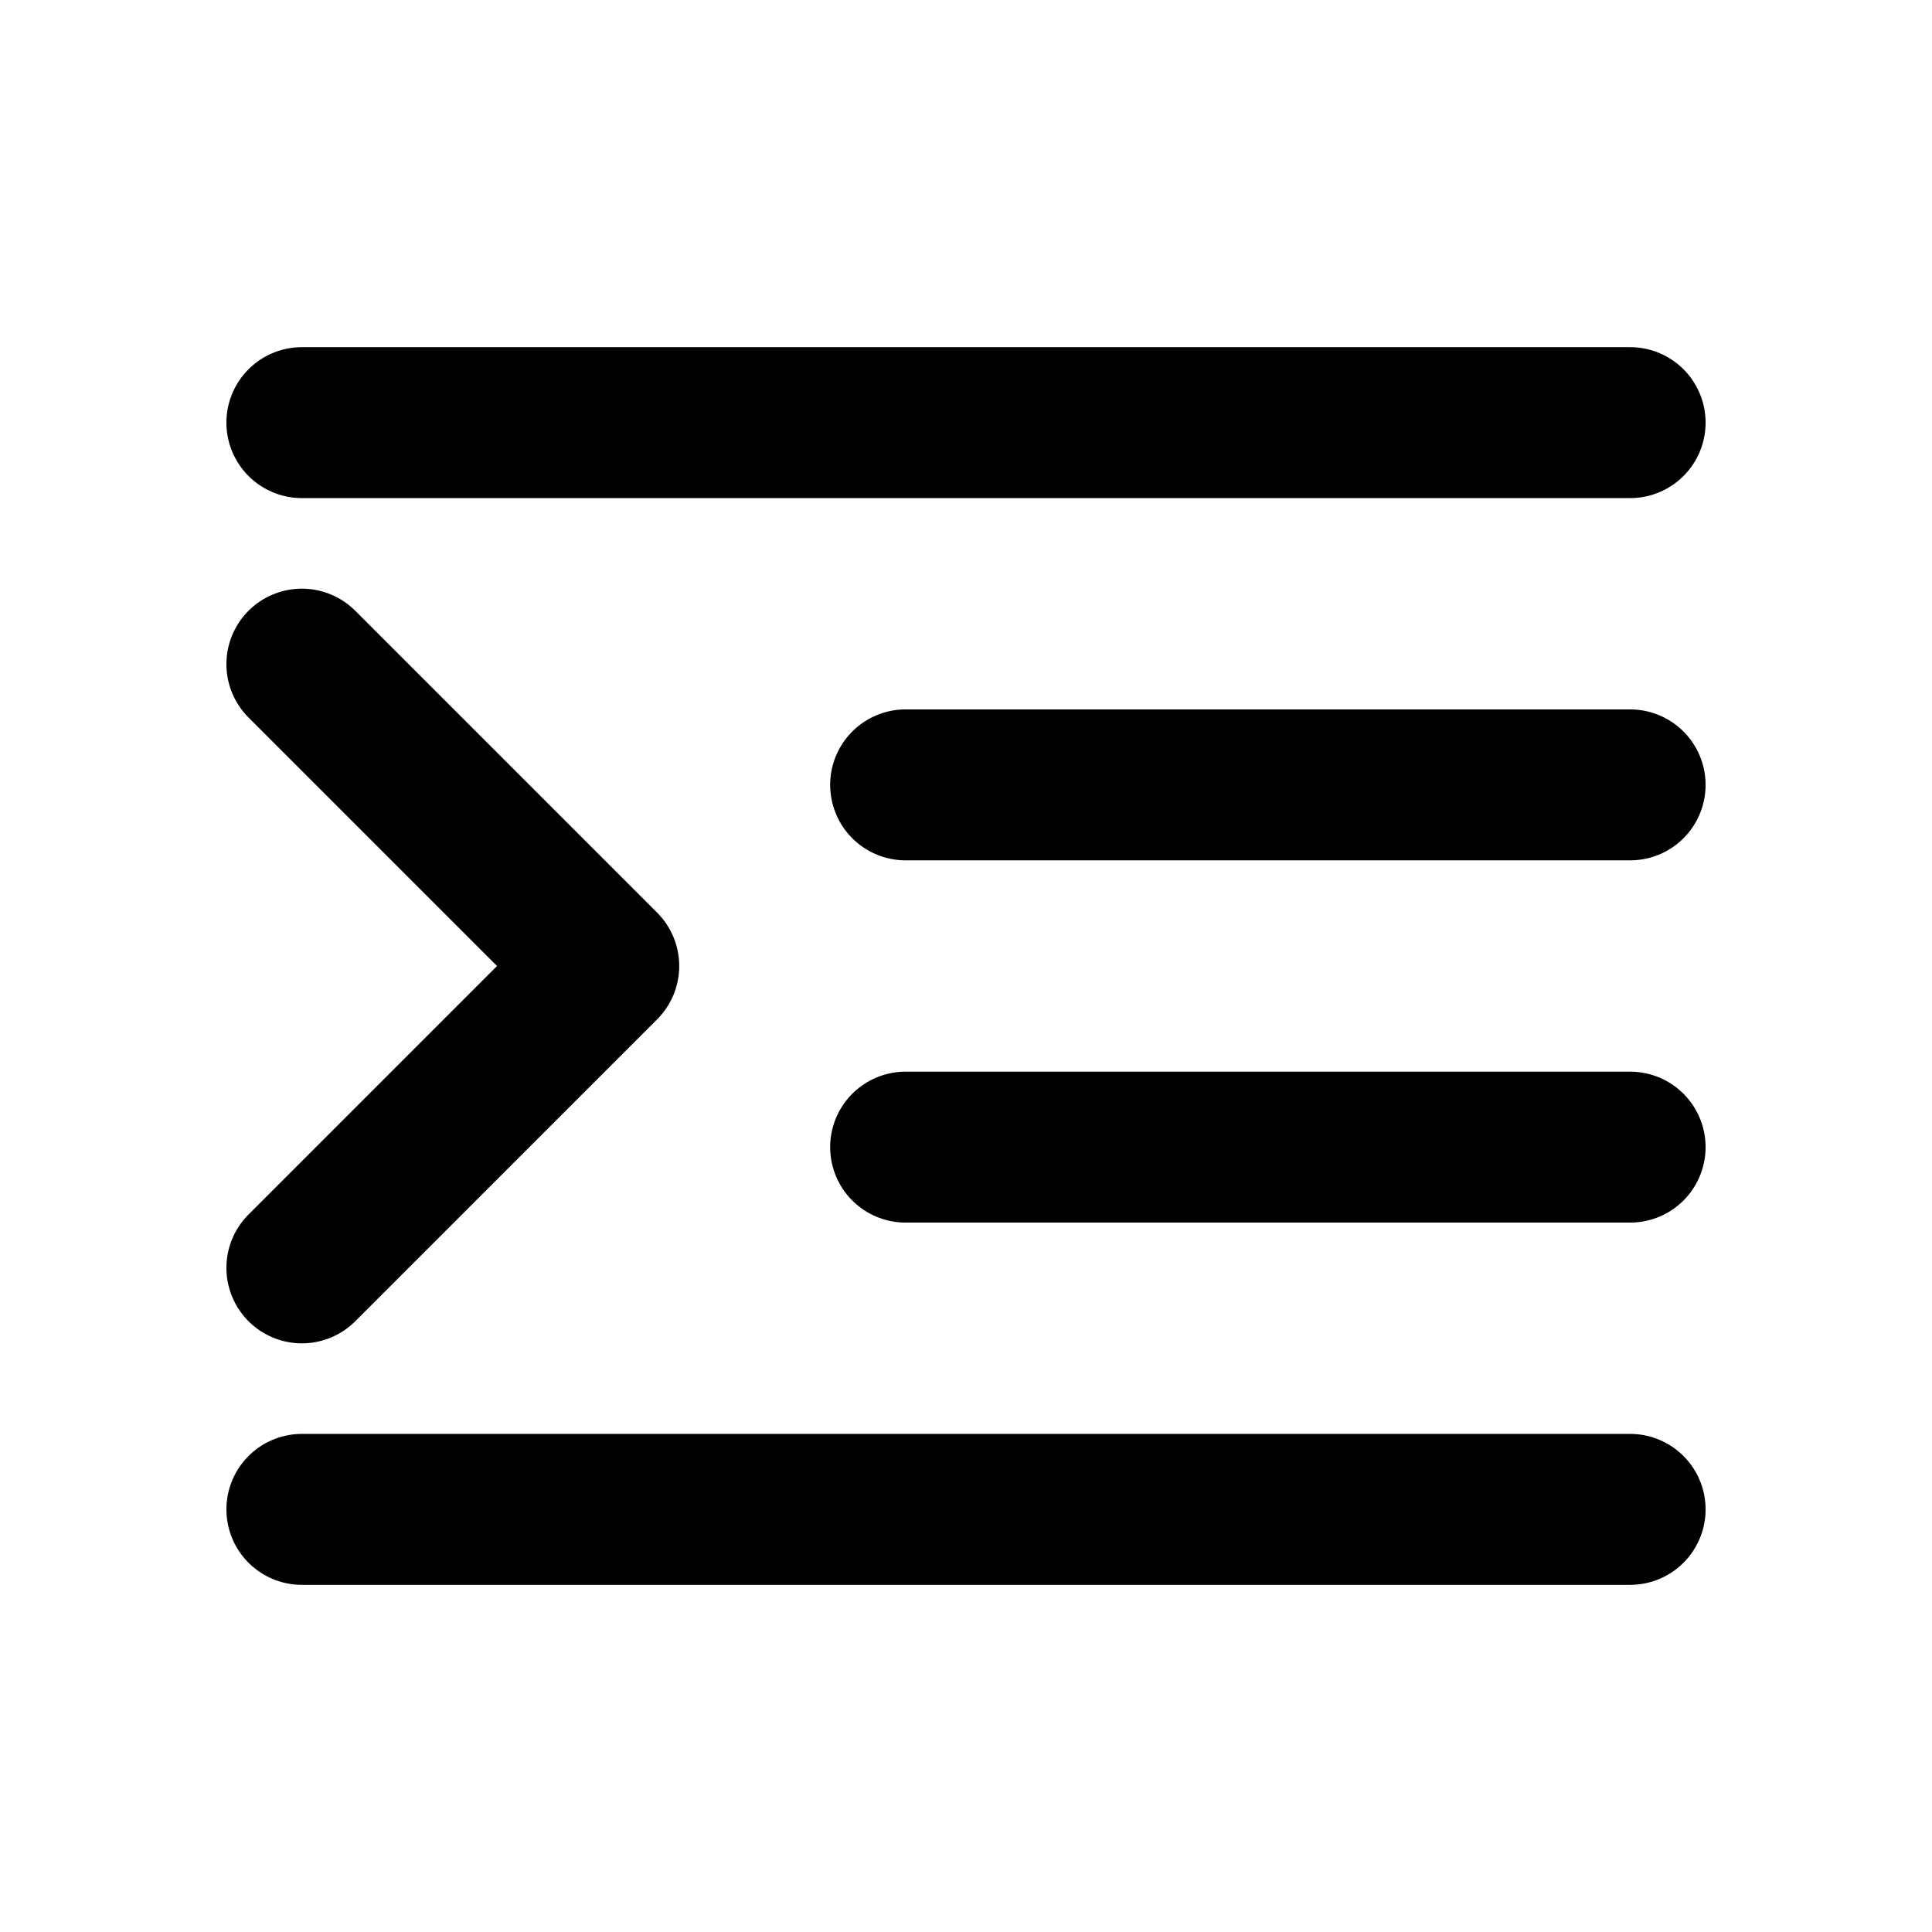
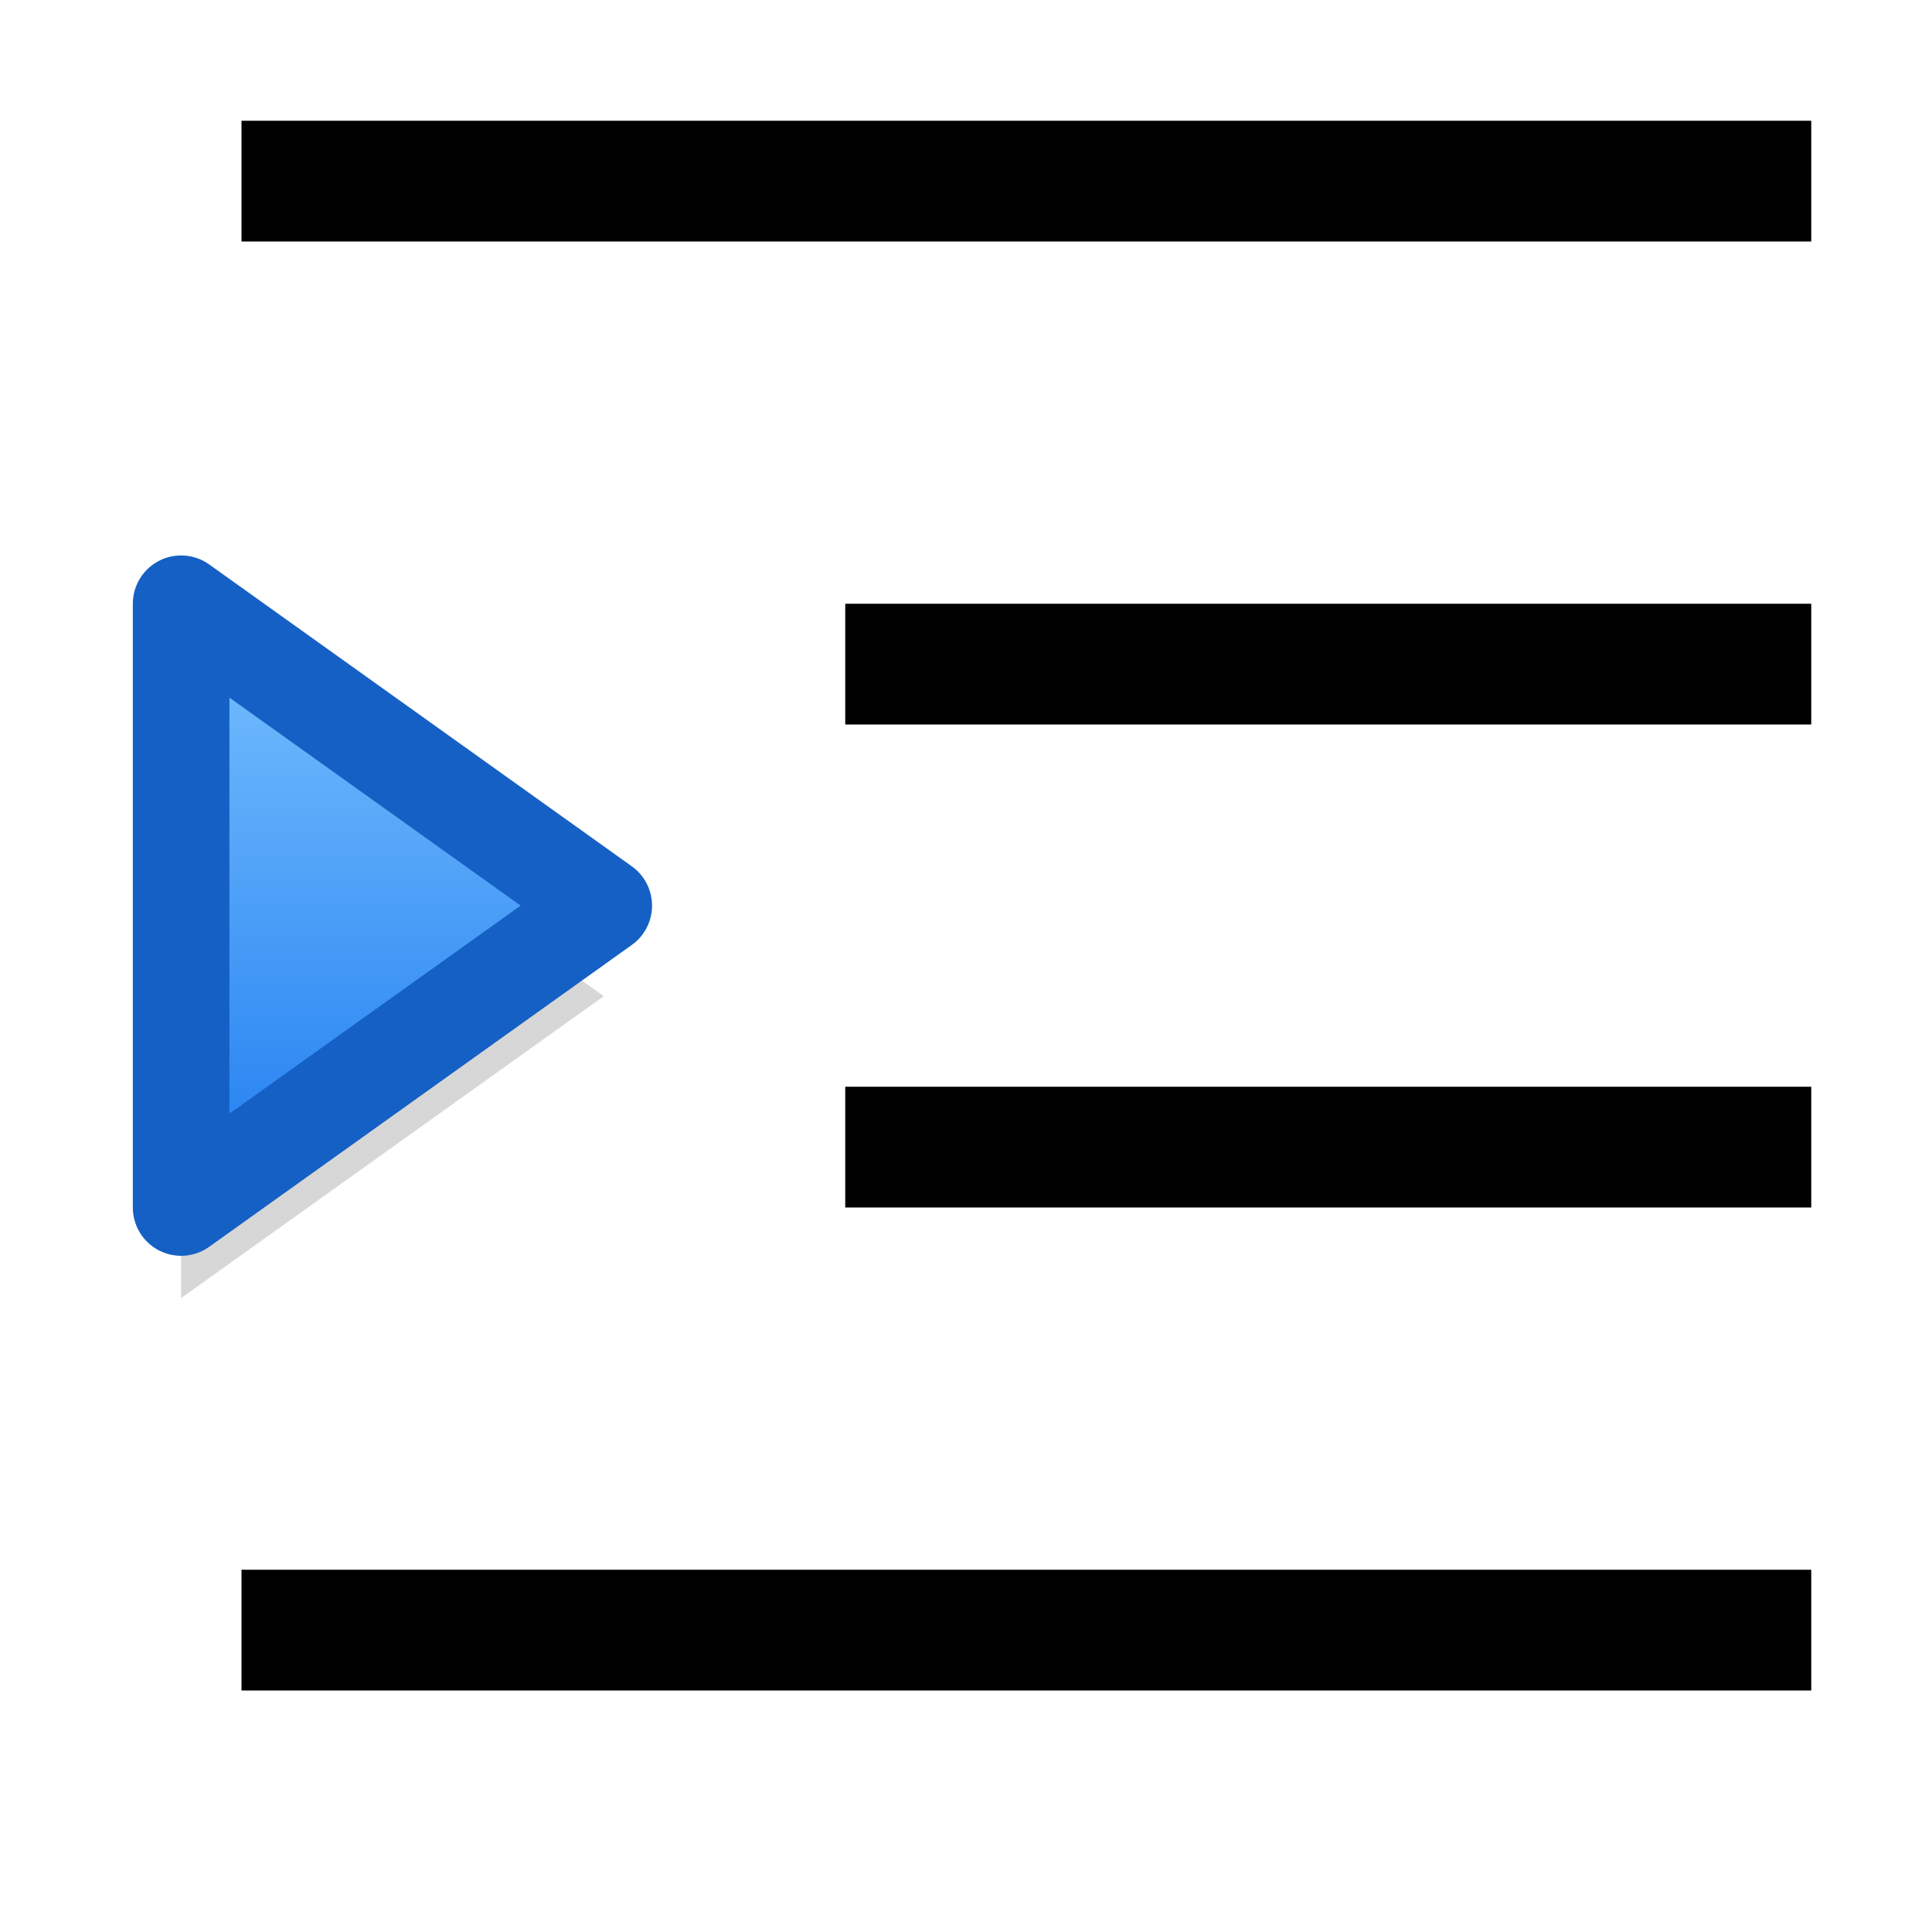
<svg xmlns="http://www.w3.org/2000/svg" viewBox="0 0 16 16">
-   <path d="M2.5 3.5H13.5M7.5 6.5H13.5M7.5 9.5H13.5M2.5 12.5H13.5" fill="none" stroke="currentColor" stroke-width="1.25" stroke-linecap="round" stroke-linejoin="round" />
-   <path d="M2.5 5.5L5 8L2.5 10.5" fill="none" stroke="currentColor" stroke-width="1.25" stroke-linecap="round" stroke-linejoin="round" />
+   <defs>
+     <linearGradient id="g0" x2="0" y2="1">
+       <stop offset="0" stop-color="#79c2ff" />
+       <stop offset="1" stop-color="#1f7cf0" />
+     </linearGradient>
+   </defs>
+   <path d="M2 1H15V2H2ZM7 5H15V6H7ZM7 9H15V10H7ZM2 13H15V14H2Z" fill="currentColor" />
+   <path d="M1.5 5.75L5 8.25L1.5 10.75Z" fill="#000000" fill-opacity="0.16" />
+   <path class="accent" d="M1.5 5L5 7.5L1.5 10Z" fill="url(#g0)" stroke="#1560c4" stroke-width="0.8" stroke-linecap="round" stroke-linejoin="round" />
</svg>
